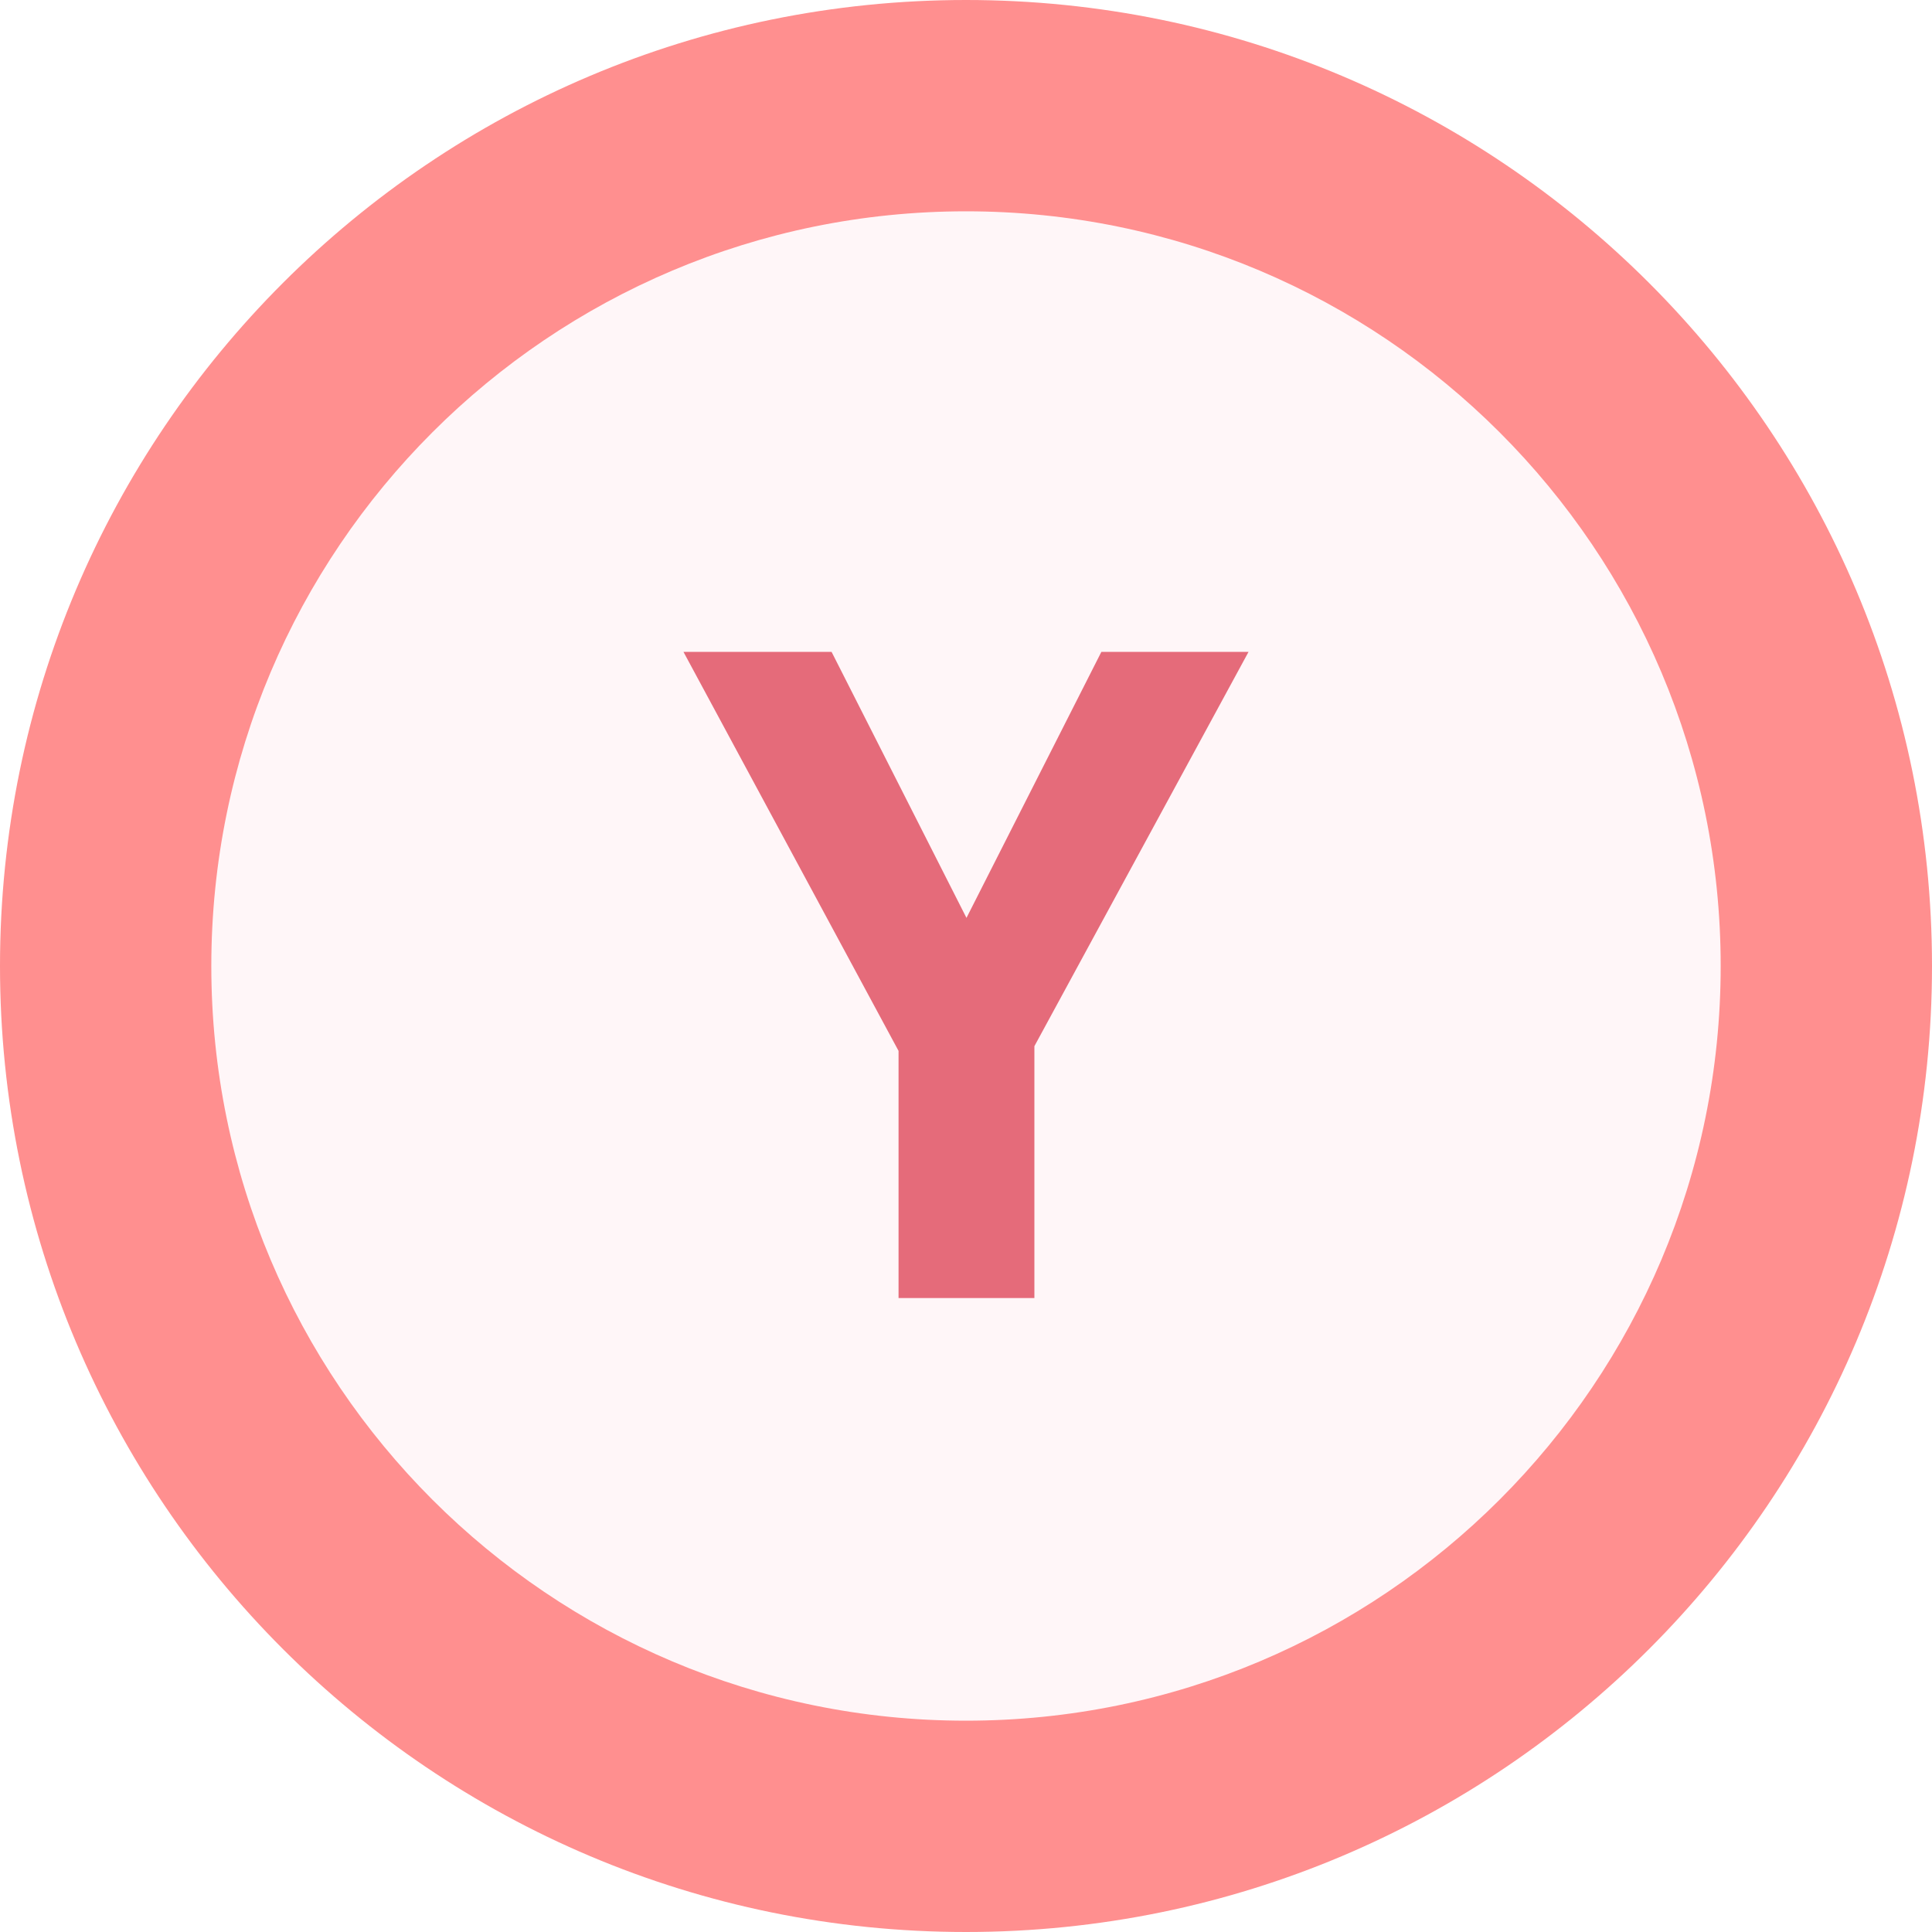
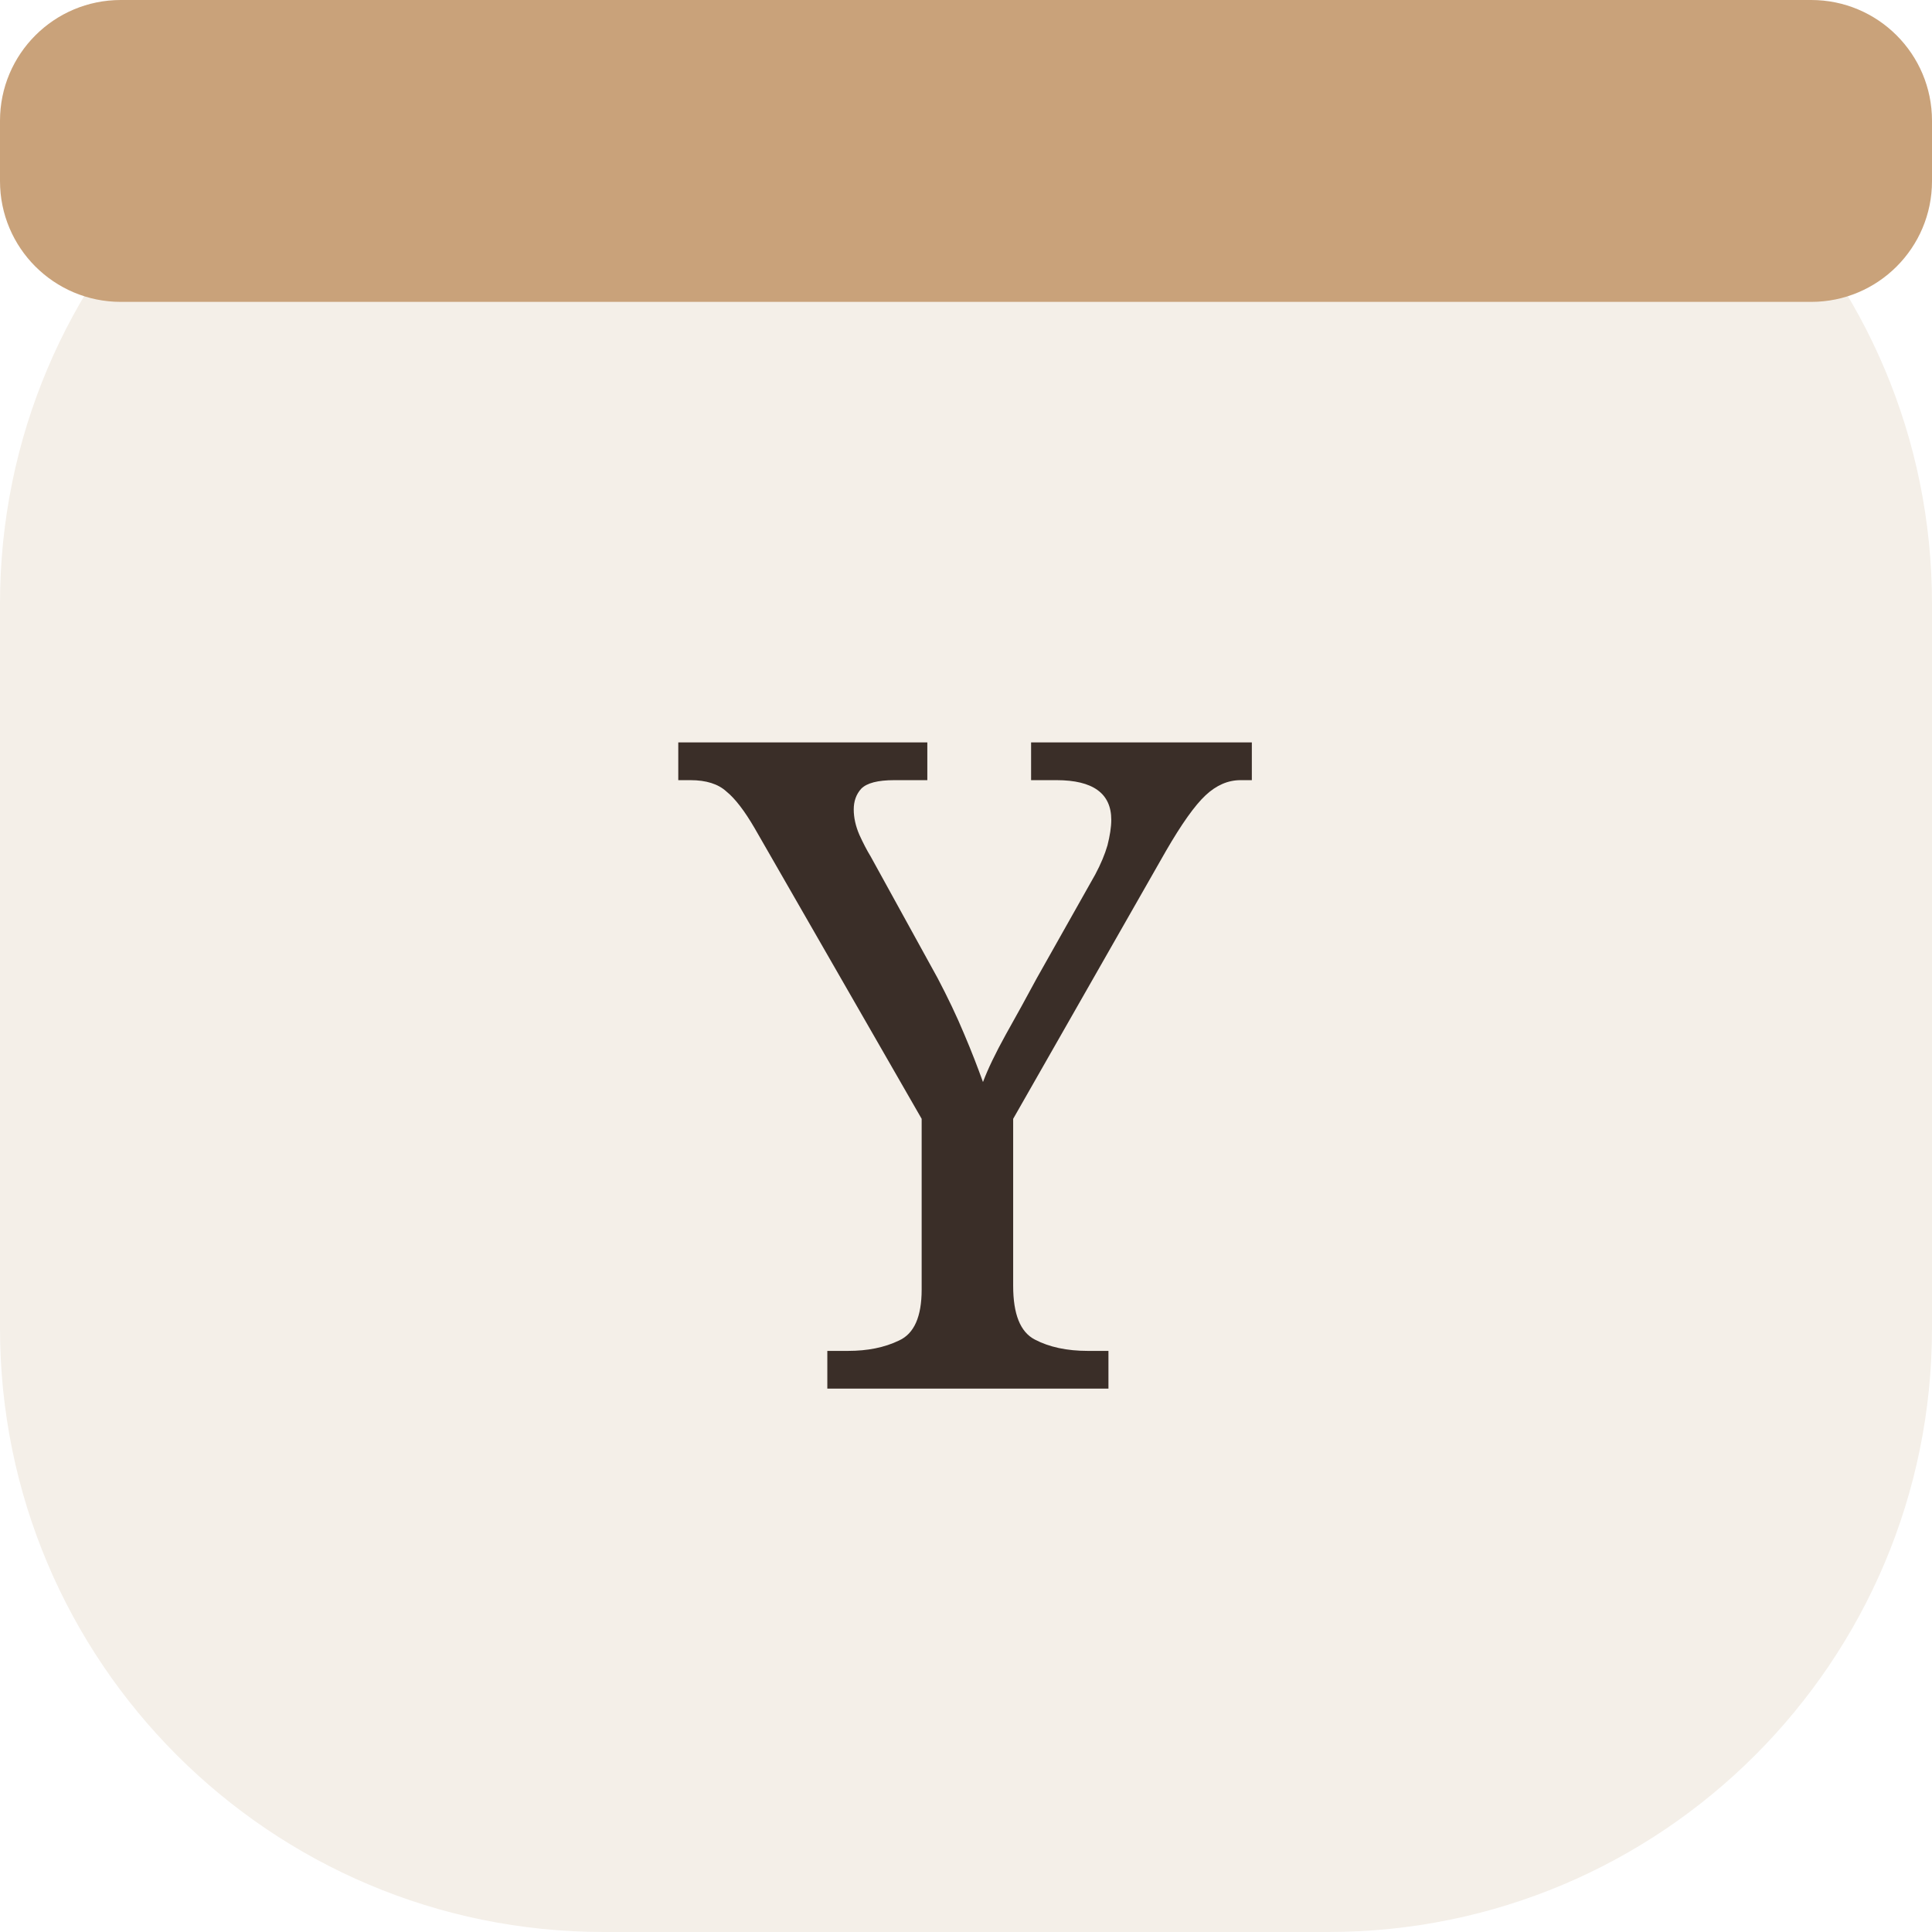
<svg xmlns="http://www.w3.org/2000/svg" viewBox="0 0 32 32">
-   <circle cx="16" cy="16" r="16" fill="#ff8f8f" />
-   <circle cx="16" cy="16" r="12.5" fill="#fff6f8" />
-   <text x="16" y="21.5" text-anchor="middle" font-family="Fredoka, Nunito, sans-serif" font-size="15" font-weight="600" fill="#e56b7a">Y</text>
+   <rect width="32" height="32" rx="10" fill="#f4efe8" />
+   <rect x="0" y="0" width="32" height="5" rx="2" fill="#c9a27a" />
+   <text x="16" y="23" text-anchor="middle" font-family="Georgia, serif" font-size="15" fill="#3a2e28">Y</text>
</svg>
